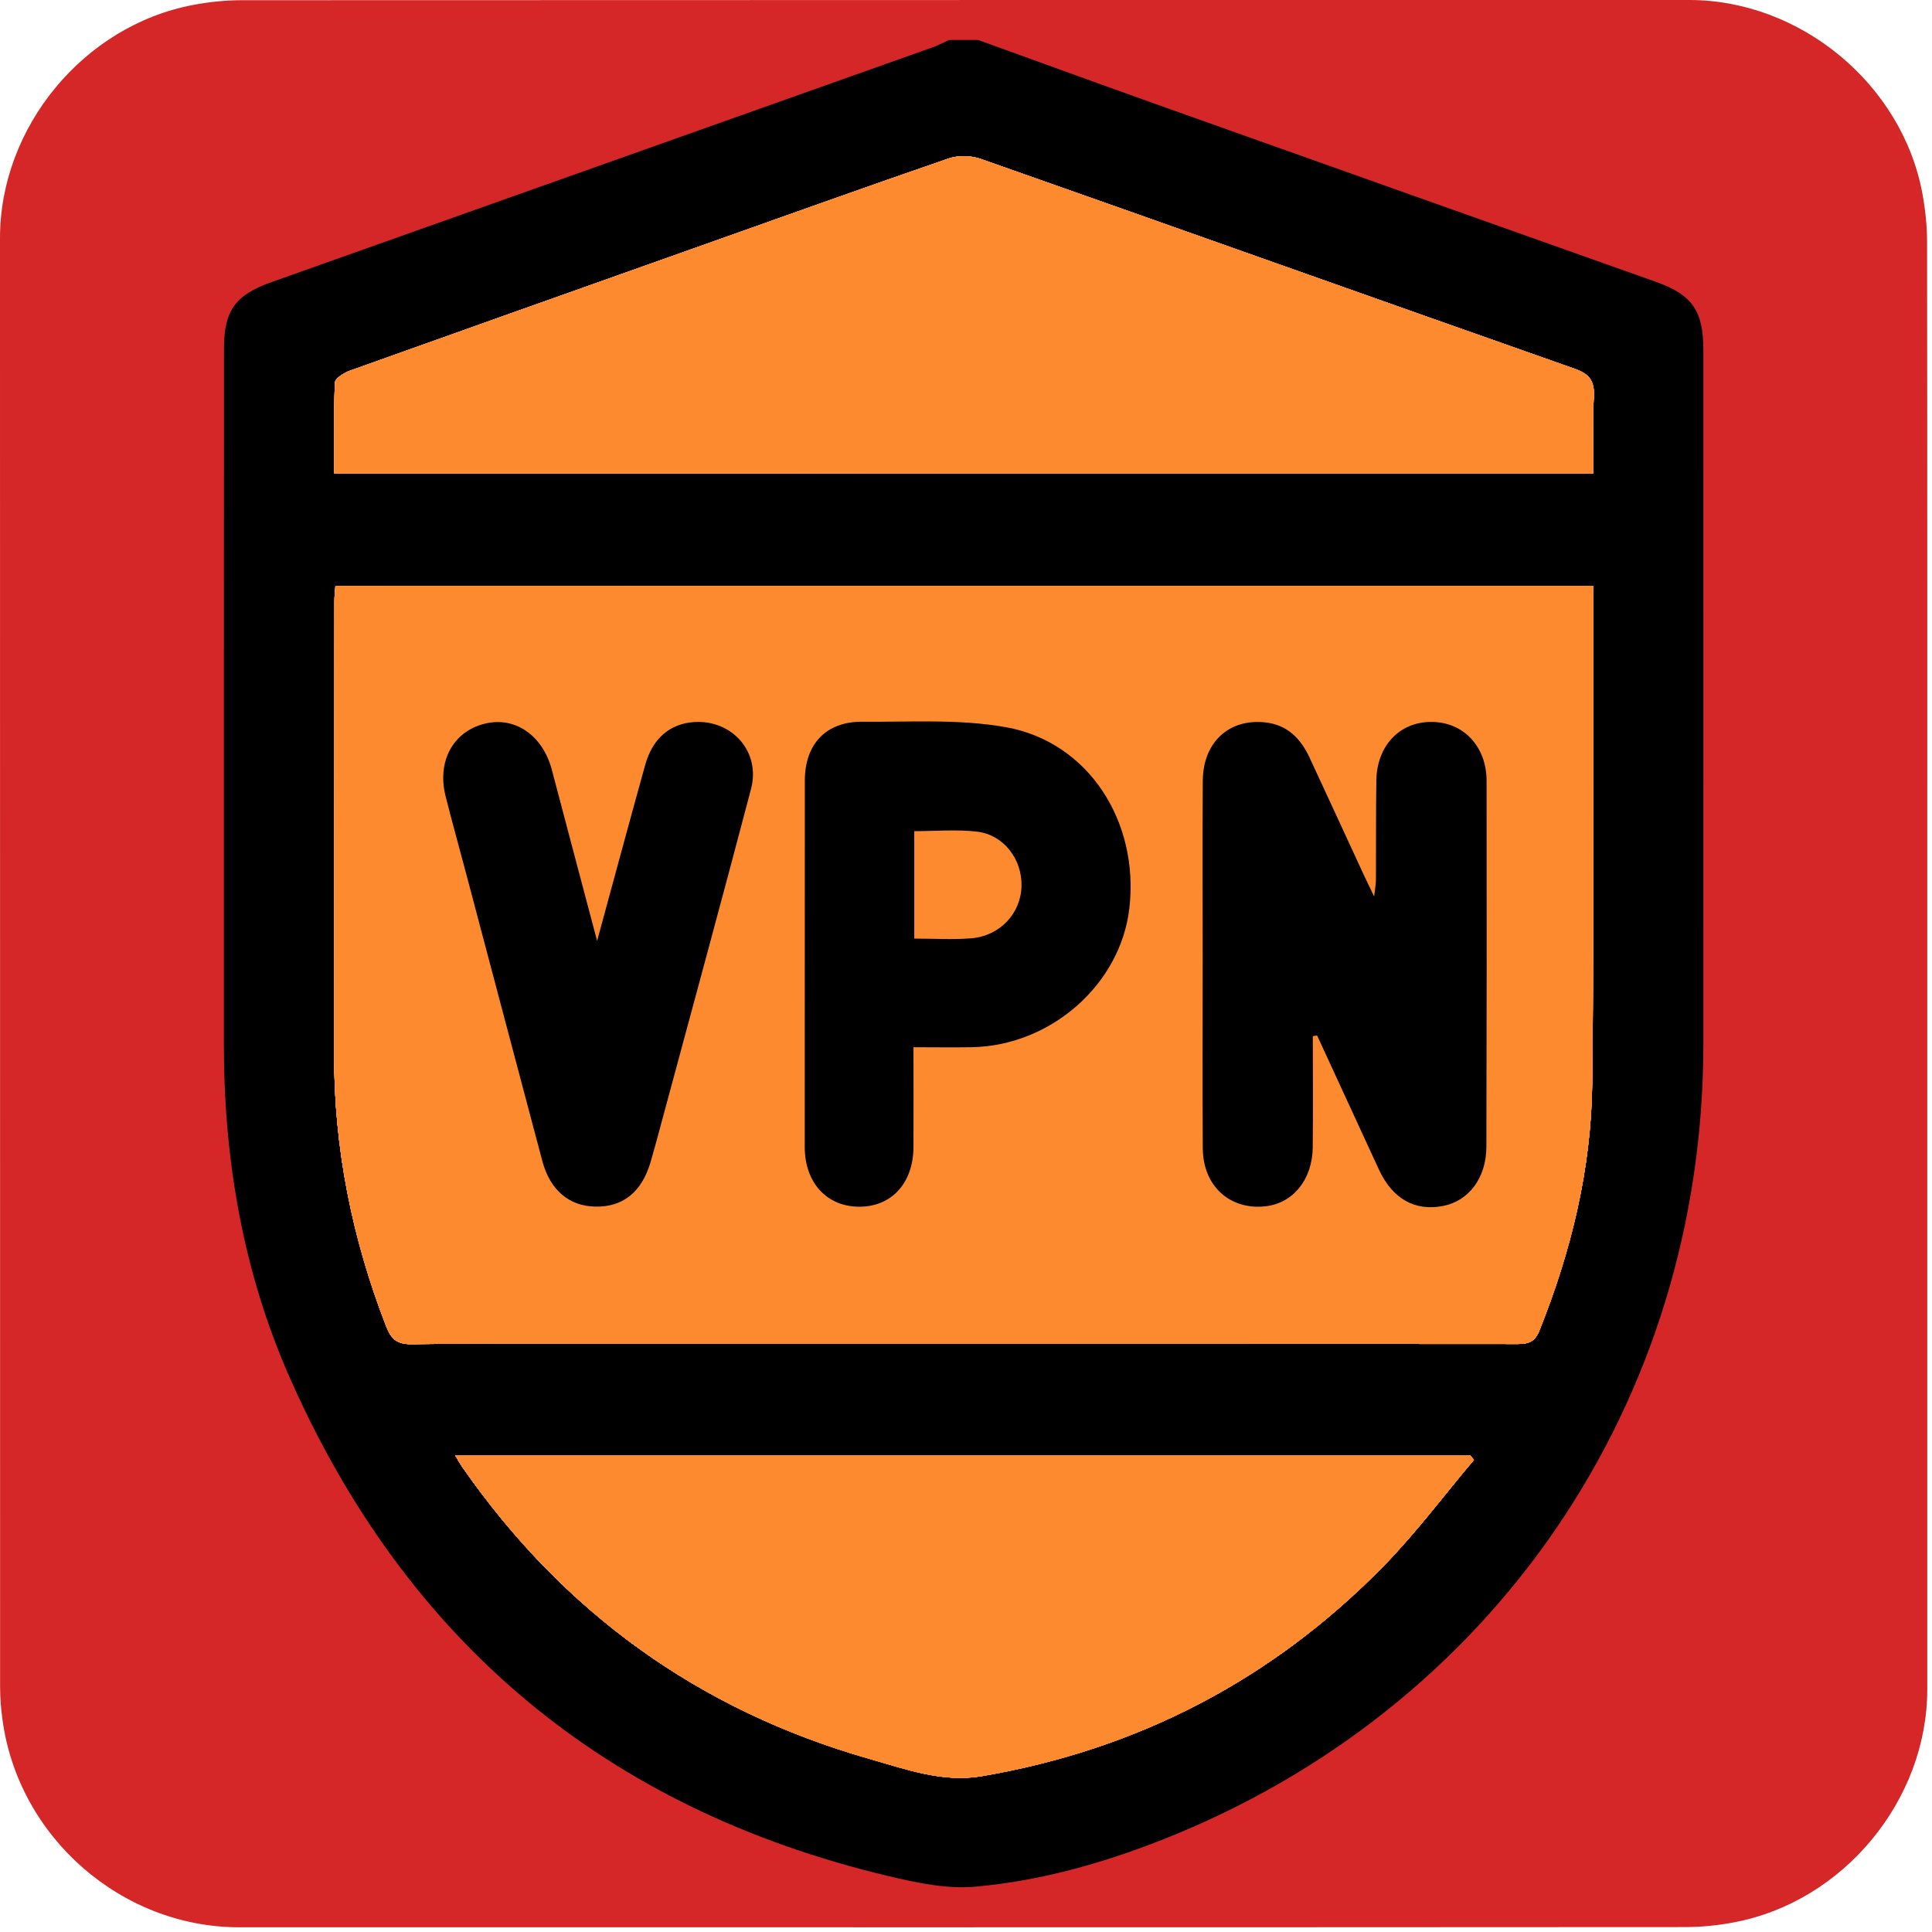
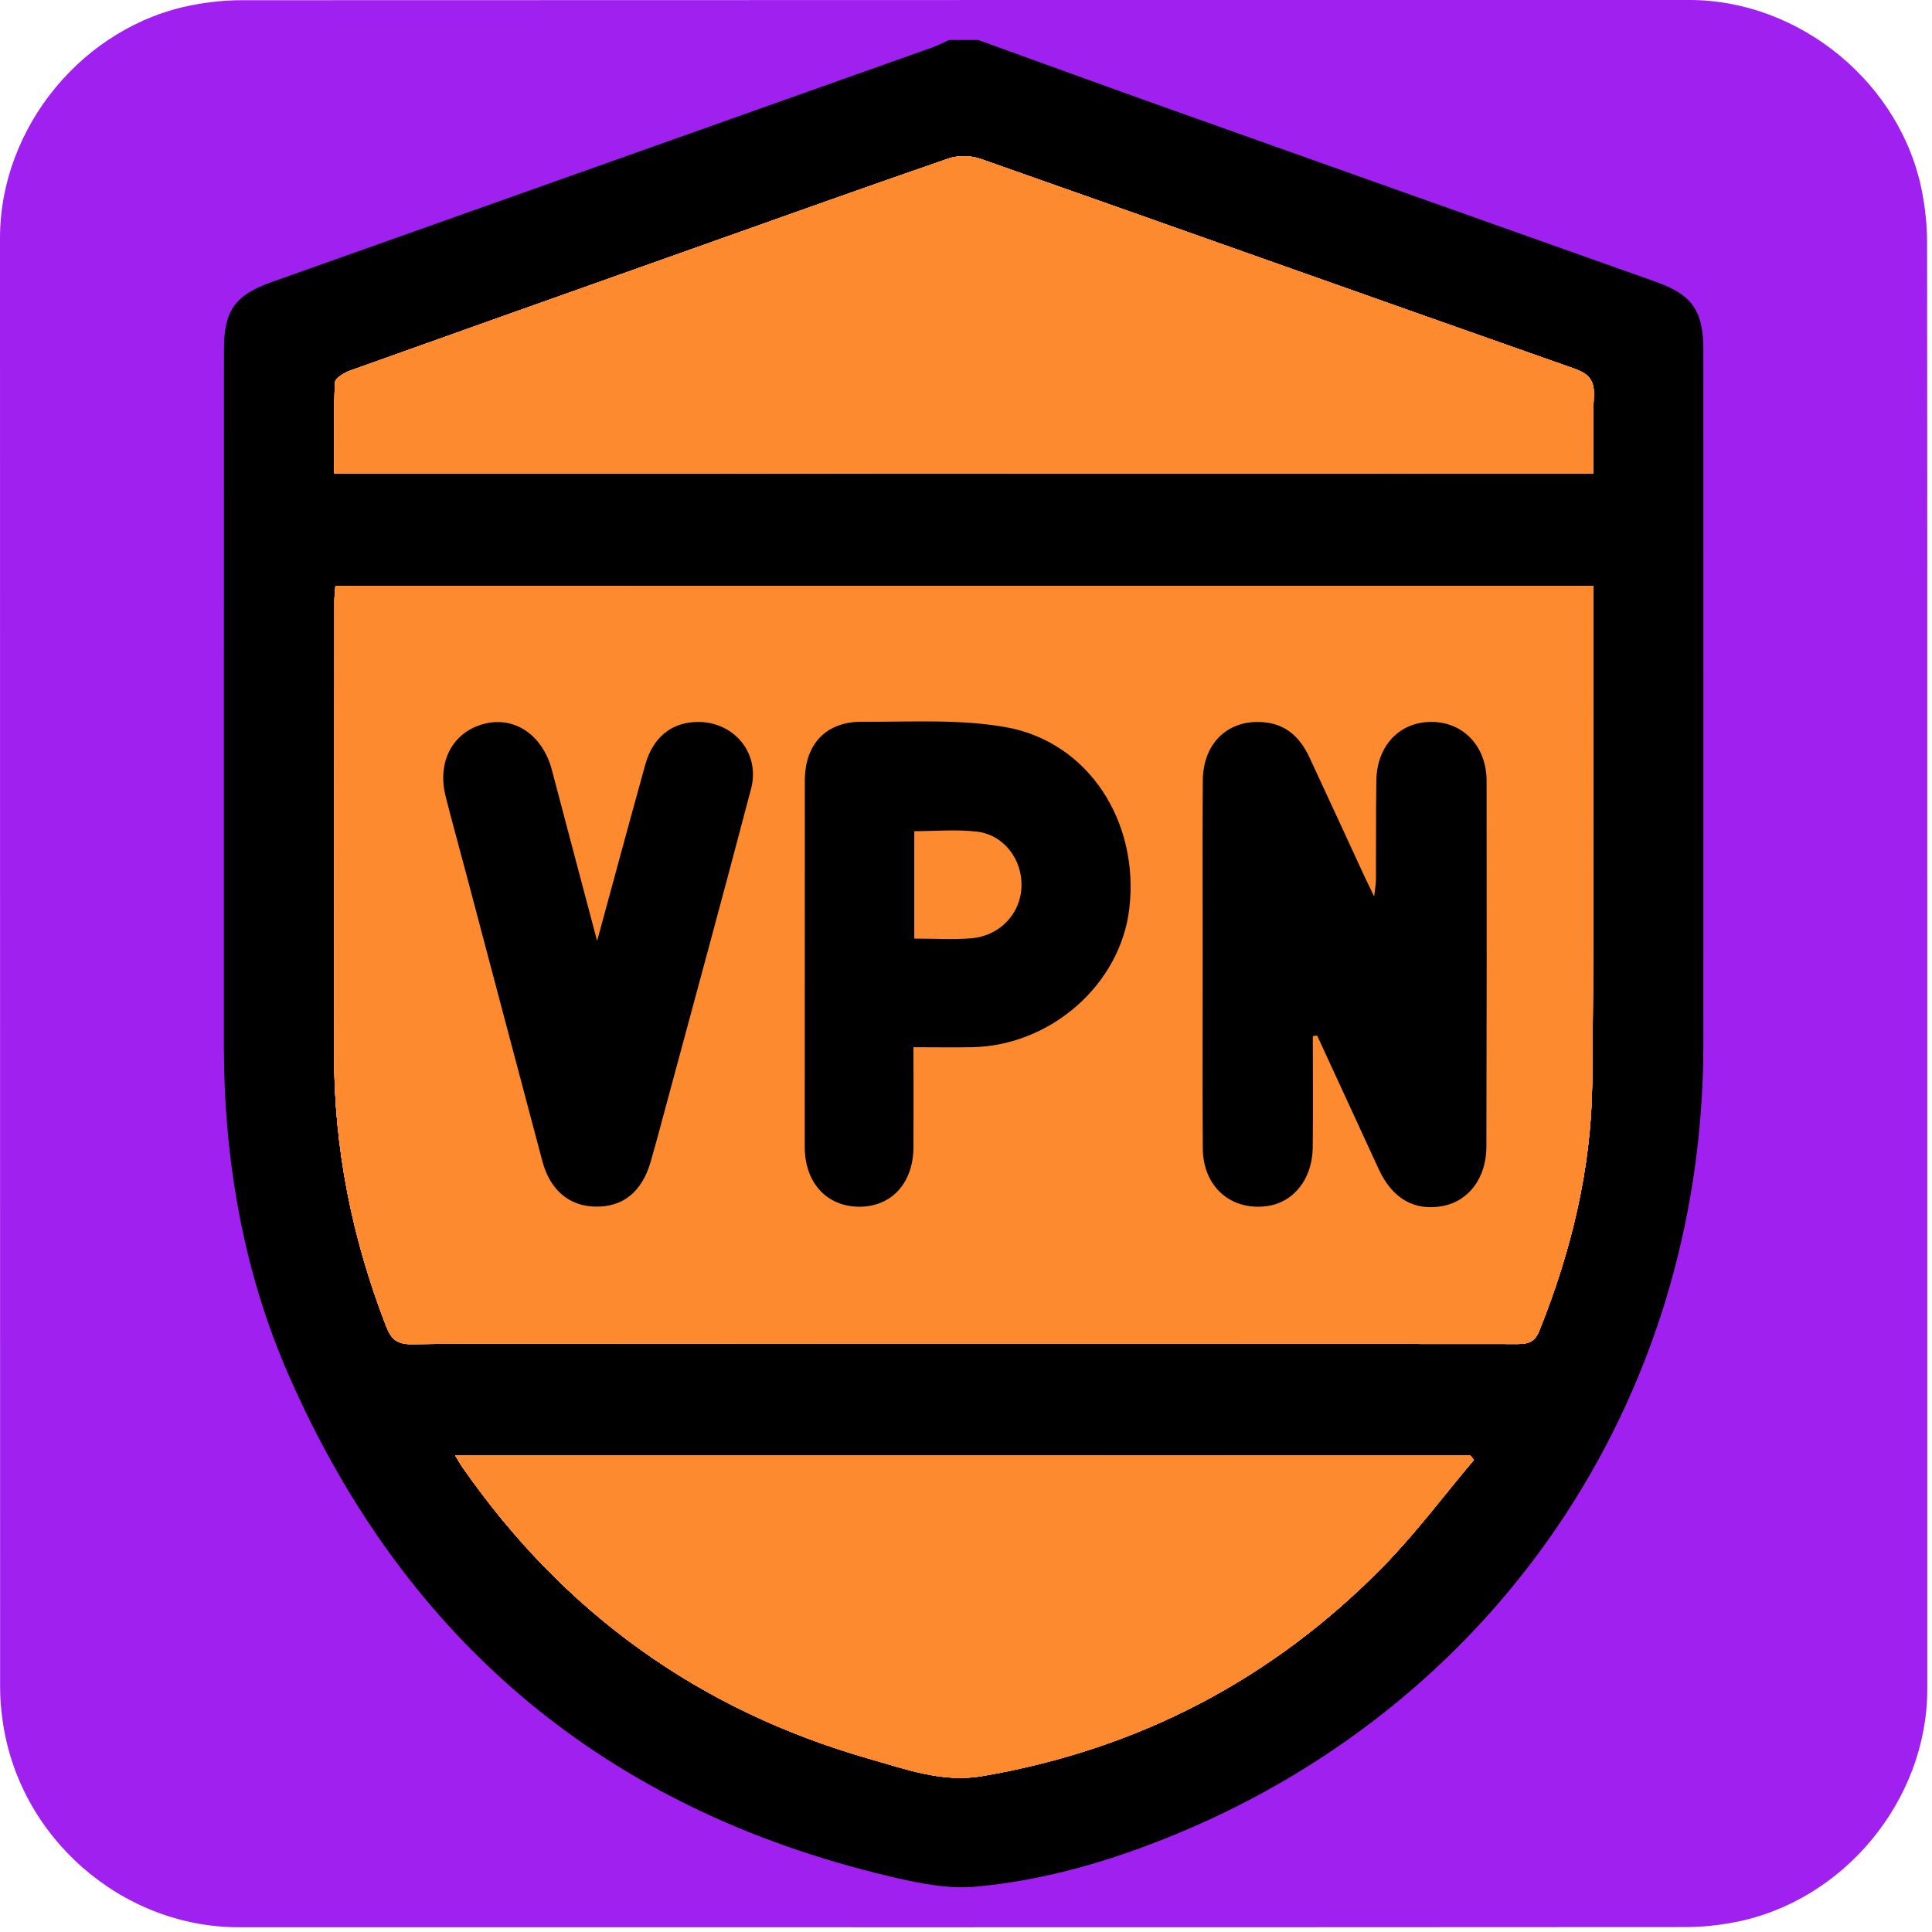
<svg xmlns="http://www.w3.org/2000/svg" id="vpn" viewBox="0 0 769 769" width="500" height="500" shape-rendering="geometricPrecision" text-rendering="geometricPrecision">
  <style>
    @keyframes shine_gradient5_f_o{0%,53.333%{fill-opacity:1}60%,to{fill-opacity:0}}@keyframes shine_gradient4_f_o{0%,50%{fill-opacity:1}56.667%,to{fill-opacity:0}}@keyframes shine_gradient3_f_o{0%,46.667%{fill-opacity:1}53.333%,to{fill-opacity:0}}@keyframes shine_gradient2_f_o{0%,43.333%{fill-opacity:1}50%,to{fill-opacity:0}}@keyframes shine_gradient1_f_o{0%,40%{fill-opacity:1}46.667%,to{fill-opacity:0}}#vpn{pointer-events:all}#vpn *{animation-play-state:paused!important}#vpn:hover *{animation-play-state:running!important}#shine_gradient5{animation:shine_gradient5_f_o 3000ms linear infinite normal forwards}#shine_gradient4{animation:shine_gradient4_f_o 3000ms linear infinite normal forwards}#shine_gradient3{animation:shine_gradient3_f_o 3000ms linear infinite normal forwards}#shine_gradient2{animation:shine_gradient2_f_o 3000ms linear infinite normal forwards}#shine_gradient1{animation:shine_gradient1_f_o 3000ms linear infinite normal forwards}
  </style>
  <defs>
    <linearGradient id="shine_gradient5-fill" x1=".421" y1=".408" x2=".881" y2=".796" spreadMethod="pad" gradientUnits="objectBoundingBox">
      <stop id="shine_gradient5-fill-0" offset="0%" stop-color="#FE8A30" />
      <stop id="shine_gradient5-fill-1" offset="100%" stop-color="#FFDEC5" />
    </linearGradient>
    <linearGradient id="shine_gradient4-fill" x1=".04" y1=".133" x2=".527" y2=".53" spreadMethod="reflect" gradientUnits="objectBoundingBox">
      <stop id="shine_gradient4-fill-0" offset="0%" stop-color="#FE8A30" />
      <stop id="shine_gradient4-fill-1" offset="100%" stop-color="#FFDEC5" />
    </linearGradient>
    <linearGradient id="shine_gradient3-fill" x1=".741" y1=".68" x2="1.231" y2="1.067" spreadMethod="reflect" gradientUnits="objectBoundingBox">
      <stop id="shine_gradient3-fill-0" offset="0%" stop-color="#FE8A30" />
      <stop id="shine_gradient3-fill-1" offset="100%" stop-color="#FFDEC5" />
    </linearGradient>
    <linearGradient id="shine_gradient2-fill" x1="-.265" y1="-.096" x2=".332" y2=".369" spreadMethod="pad" gradientUnits="objectBoundingBox">
      <stop id="shine_gradient2-fill-0" offset="0%" stop-color="#FFDEC5" />
      <stop id="shine_gradient2-fill-1" offset="100%" stop-color="#FE8A30" />
    </linearGradient>
  </defs>
  <g id="background" transform="matrix(4 0 0 4 -796.72 -2313.48)">
-     <path id="square" d="M390.96 674.28v72.19c0 11.03-8.32 21.11-19.18 23.18-1.61.31-3.27.48-4.9.48-47.97.03-95.93.02-143.9.02-11.76 0-22.02-9.02-23.56-20.72a23.27 23.27 0 01-.23-3.12c-.01-48.09-.01-96.18-.01-144.26 0-11.03 8.32-21.12 19.18-23.18 1.61-.31 3.27-.48 4.9-.48 48.01-.02 96.02-.02 144.02-.02 11.03 0 21.13 8.33 23.18 19.18.3 1.61.48 3.27.48 4.9.03 23.94.02 47.89.02 71.83z" fill="#D52727" stroke="none" stroke-width="1" />
+     <path id="square" d="M390.96 674.28v72.19c0 11.03-8.32 21.11-19.18 23.18-1.61.31-3.27.48-4.9.48-47.97.03-95.93.02-143.9.02-11.76 0-22.02-9.02-23.56-20.72a23.27 23.27 0 01-.23-3.12c-.01-48.09-.01-96.18-.01-144.26 0-11.03 8.32-21.12 19.18-23.18 1.61-.31 3.27-.48 4.9-.48 48.01-.02 96.02-.02 144.02-.02 11.03 0 21.13 8.33 23.18 19.18.3 1.61.48 3.27.48 4.9.03 23.94.02 47.89.02 71.83z" fill="#A020F0" stroke="none" stroke-width="1" />
  </g>
  <g id="shield_top" transform="matrix(4 0 0 4 -796.69 -2313.45)">
    <g id="shield_group" stroke="none" stroke-width="1">
      <path id="shield_border" d="M296.51 582.34c6.33 2.29 12.65 4.59 18.99 6.85 16.13 5.75 32.27 11.47 48.4 17.2 3.67 1.3 4.77 2.88 4.77 6.82 0 23.04.01 46.09 0 69.13-.03 35.52-20.85 66.1-53.89 79.11-5.97 2.35-12.15 4.08-18.53 4.65-2.84.26-5.84-.38-8.67-1.05-28.08-6.68-47.98-23.29-59.61-49.68-4.61-10.47-6.51-21.57-6.52-32.99-.01-23.1.01-46.21.01-69.31 0-3.8 1.12-5.36 4.74-6.64 21.94-7.79 43.88-15.58 65.81-23.37.55-.2 1.07-.48 1.61-.72h2.89z" fill="#000" />
      <path id="shine_gradient6" d="M244.46 723.18c.32.52.51.87.74 1.2 10.05 14.43 23.5 24.14 40.41 28.98 3.65 1.04 7.35 2.41 11.23 1.75 15.57-2.65 28.95-9.62 40-20.9 3.23-3.3 6.01-7.04 9-10.58-.13-.15-.25-.3-.38-.45h-101zm-12.03-97.72h125.3c0-2.6-.1-5.11.04-7.59.09-1.57-.41-2.29-1.93-2.82-19.71-6.93-39.39-13.95-59.1-20.88-.96-.34-2.24-.36-3.19-.03-8.57 2.95-17.11 6.02-25.66 9.05-11.3 4.01-22.61 8.02-33.9 12.06-.59.21-1.47.76-1.49 1.19-.13 2.97-.07 5.95-.07 9.02zm125.3 11.2H232.55c-.04.57-.1 1.04-.1 1.5-.01 15.02-.01 30.04-.03 45.06-.02 9.38 1.79 18.39 5.18 27.12.5 1.3 1.1 1.8 2.57 1.78 7-.1 14-.05 21.01-.05 29.68 0 59.37 0 89.05.03 1.09 0 1.69-.25 2.13-1.35 3.16-7.89 5.15-16.05 5.25-24.56.15-12.63.09-25.25.11-37.88.01-3.83.01-7.66.01-11.65z" fill="#FE8A30" />
      <path id="shine_gradient5" d="M244.46 723.18c.32.52.51.87.74 1.2 10.05 14.43 23.5 24.14 40.41 28.98 3.65 1.04 7.35 2.41 11.23 1.75 15.57-2.65 28.95-9.62 40-20.9 3.23-3.3 6.01-7.04 9-10.58-.13-.15-.25-.3-.38-.45h-101zm-12.03-97.72h125.3c0-2.6-.1-5.11.04-7.59.09-1.57-.41-2.29-1.93-2.82-19.71-6.93-39.39-13.95-59.1-20.88-.96-.34-2.24-.36-3.19-.03-8.57 2.95-17.11 6.02-25.66 9.05-11.3 4.01-22.61 8.02-33.9 12.06-.59.21-1.47.76-1.49 1.19-.13 2.97-.07 5.95-.07 9.02zm125.3 11.2H232.55c-.04.57-.1 1.04-.1 1.5-.01 15.02-.01 30.04-.03 45.06-.02 9.38 1.79 18.39 5.18 27.12.5 1.3 1.1 1.8 2.57 1.78 7-.1 14-.05 21.01-.05 29.68 0 59.37 0 89.05.03 1.09 0 1.69-.25 2.13-1.35 3.16-7.89 5.15-16.05 5.25-24.56.15-12.63.09-25.25.11-37.88.01-3.83.01-7.66.01-11.65z" fill="url(#shine_gradient5-fill)" />
      <path id="shine_gradient4" d="M244.46 723.18c.32.52.51.87.74 1.2 10.05 14.43 23.5 24.14 40.41 28.98 3.65 1.04 7.35 2.41 11.23 1.75 15.57-2.65 28.95-9.62 40-20.9 3.23-3.3 6.01-7.04 9-10.58-.13-.15-.25-.3-.38-.45h-101zm-12.03-97.72h125.3c0-2.6-.1-5.11.04-7.59.09-1.57-.41-2.29-1.93-2.82-19.71-6.93-39.39-13.95-59.1-20.88-.96-.34-2.24-.36-3.19-.03-8.57 2.95-17.11 6.02-25.66 9.05-11.3 4.01-22.61 8.02-33.9 12.06-.59.21-1.47.76-1.49 1.19-.13 2.97-.07 5.95-.07 9.02zm125.3 11.2H232.55c-.04.57-.1 1.04-.1 1.5-.01 15.02-.01 30.04-.03 45.06-.02 9.38 1.79 18.39 5.18 27.12.5 1.3 1.1 1.8 2.57 1.78 7-.1 14-.05 21.01-.05 29.68 0 59.37 0 89.05.03 1.09 0 1.69-.25 2.13-1.35 3.16-7.89 5.15-16.05 5.25-24.56.15-12.63.09-25.25.11-37.88.01-3.83.01-7.66.01-11.65z" fill="url(#shine_gradient4-fill)" />
      <path id="shine_gradient3" d="M244.46 723.18c.32.52.51.87.74 1.2 10.05 14.43 23.5 24.14 40.41 28.98 3.65 1.04 7.35 2.41 11.23 1.75 15.57-2.65 28.95-9.62 40-20.9 3.23-3.3 6.01-7.04 9-10.58-.13-.15-.25-.3-.38-.45h-101zm-12.03-97.72h125.3c0-2.6-.1-5.11.04-7.59.09-1.57-.41-2.29-1.93-2.82-19.71-6.93-39.39-13.95-59.1-20.88-.96-.34-2.24-.36-3.19-.03-8.57 2.95-17.11 6.02-25.66 9.05-11.3 4.01-22.61 8.02-33.9 12.06-.59.21-1.47.76-1.49 1.19-.13 2.97-.07 5.95-.07 9.02zm125.3 11.2H232.55c-.04.57-.1 1.04-.1 1.5-.01 15.02-.01 30.04-.03 45.06-.02 9.38 1.79 18.39 5.18 27.12.5 1.3 1.1 1.8 2.57 1.78 7-.1 14-.05 21.01-.05 29.68 0 59.37 0 89.05.03 1.09 0 1.69-.25 2.13-1.35 3.16-7.89 5.15-16.05 5.25-24.56.15-12.63.09-25.25.11-37.88.01-3.83.01-7.66.01-11.65z" fill="url(#shine_gradient3-fill)" />
      <path id="shine_gradient2" d="M244.46 723.18c.32.52.51.87.74 1.2 10.05 14.43 23.5 24.14 40.41 28.98 3.65 1.04 7.35 2.41 11.23 1.75 15.57-2.65 28.95-9.62 40-20.9 3.23-3.3 6.01-7.04 9-10.58-.13-.15-.25-.3-.38-.45h-101zm-12.03-97.72h125.3c0-2.6-.1-5.11.04-7.59.09-1.57-.41-2.29-1.93-2.82-19.71-6.93-39.39-13.95-59.1-20.88-.96-.34-2.24-.36-3.19-.03-8.57 2.95-17.11 6.02-25.66 9.05-11.3 4.01-22.61 8.02-33.9 12.06-.59.21-1.47.76-1.49 1.19-.13 2.97-.07 5.95-.07 9.02zm125.3 11.2H232.55c-.04.57-.1 1.04-.1 1.5-.01 15.02-.01 30.04-.03 45.06-.02 9.38 1.79 18.39 5.18 27.12.5 1.3 1.1 1.8 2.57 1.78 7-.1 14-.05 21.01-.05 29.68 0 59.37 0 89.05.03 1.09 0 1.69-.25 2.13-1.35 3.16-7.89 5.15-16.05 5.25-24.56.15-12.63.09-25.25.11-37.88.01-3.83.01-7.66.01-11.65z" fill="url(#shine_gradient2-fill)" />
      <path id="shine_gradient1" d="M244.46 723.18c.32.52.51.87.74 1.2 10.05 14.43 23.5 24.14 40.41 28.98 3.65 1.04 7.35 2.41 11.23 1.75 15.57-2.65 28.95-9.62 40-20.9 3.23-3.3 6.01-7.04 9-10.58-.13-.15-.25-.3-.38-.45h-101zm-12.03-97.72h125.3c0-2.6-.1-5.11.04-7.59.09-1.57-.41-2.29-1.93-2.82-19.71-6.93-39.39-13.95-59.1-20.88-.96-.34-2.24-.36-3.19-.03-8.57 2.95-17.11 6.02-25.66 9.05-11.3 4.01-22.61 8.02-33.9 12.06-.59.21-1.47.76-1.49 1.19-.13 2.97-.07 5.95-.07 9.02zm125.3 11.2H232.55c-.04.57-.1 1.04-.1 1.5-.01 15.02-.01 30.04-.03 45.06-.02 9.38 1.79 18.39 5.18 27.12.5 1.3 1.1 1.8 2.57 1.78 7-.1 14-.05 21.01-.05 29.68 0 59.37 0 89.05.03 1.09 0 1.69-.25 2.13-1.35 3.16-7.89 5.15-16.05 5.25-24.56.15-12.63.09-25.25.11-37.88.01-3.83.01-7.66.01-11.65z" fill="#FE8A30" />
      <path id="letter_n" d="M329.81 681.47c0 3.7.03 7.39-.01 11.09-.04 3.19-1.97 5.54-4.71 5.84-3.53.39-6.2-2.02-6.23-5.74-.04-6.34-.01-12.69-.01-19.03 0-5.86-.03-11.73.01-17.59.03-3.8 2.58-6.16 6.16-5.8 2.19.22 3.55 1.56 4.44 3.46 1.84 3.95 3.66 7.91 5.49 11.87.25.53.51 1.06.96 2 .1-.84.18-1.27.18-1.69.02-3.29-.01-6.58.04-9.87.06-3.46 2.33-5.83 5.5-5.81 3.15.01 5.46 2.42 5.47 5.85.02 12.15.01 24.29-.02 36.44-.01 3.07-1.74 5.36-4.28 5.87-2.84.56-5.07-.7-6.43-3.65-2.04-4.43-4.09-8.87-6.13-13.3-.14.01-.28.03-.43.06z" fill="#000" />
      <path id="letter_v" d="M258.59 671.99c1.68-6.16 3.21-11.85 4.79-17.53.74-2.65 2.5-4.11 4.91-4.25 3.76-.21 6.58 2.98 5.62 6.64-2.89 11.02-5.9 22.01-8.86 33.01-.37 1.38-.74 2.77-1.14 4.14-.88 2.99-2.76 4.49-5.5 4.43-2.61-.05-4.5-1.64-5.27-4.53-2.55-9.57-5.07-19.14-7.61-28.71-.67-2.54-1.38-5.06-2.02-7.61-.86-3.45.73-6.39 3.84-7.19 3.04-.79 5.83 1.13 6.74 4.59 1.45 5.52 2.92 11.04 4.5 17.01z" fill="#000" />
      <path id="letter_p" d="M299.3 650.73c-4.65-.84-9.52-.51-14.3-.55-3.63-.03-5.74 2.22-5.74 5.87-.01 12.14-.01 24.29-.01 36.43 0 3.59 2.21 5.98 5.48 5.96 3.18-.02 5.31-2.36 5.34-5.9.02-3.22 0-6.45 0-9.97 2.09 0 3.93.03 5.77 0 7.89-.13 14.83-6.24 15.71-13.81 1.01-8.62-4.05-16.55-12.25-18.03zm-3.47 21c-1.83.15-3.68.03-5.68.03v-10.69c2.14 0 4.22-.19 6.26.05 2.66.32 4.5 2.78 4.41 5.46-.08 2.68-2.14 4.91-4.99 5.15z" fill="#000" />
    </g>
  </g>
</svg>
